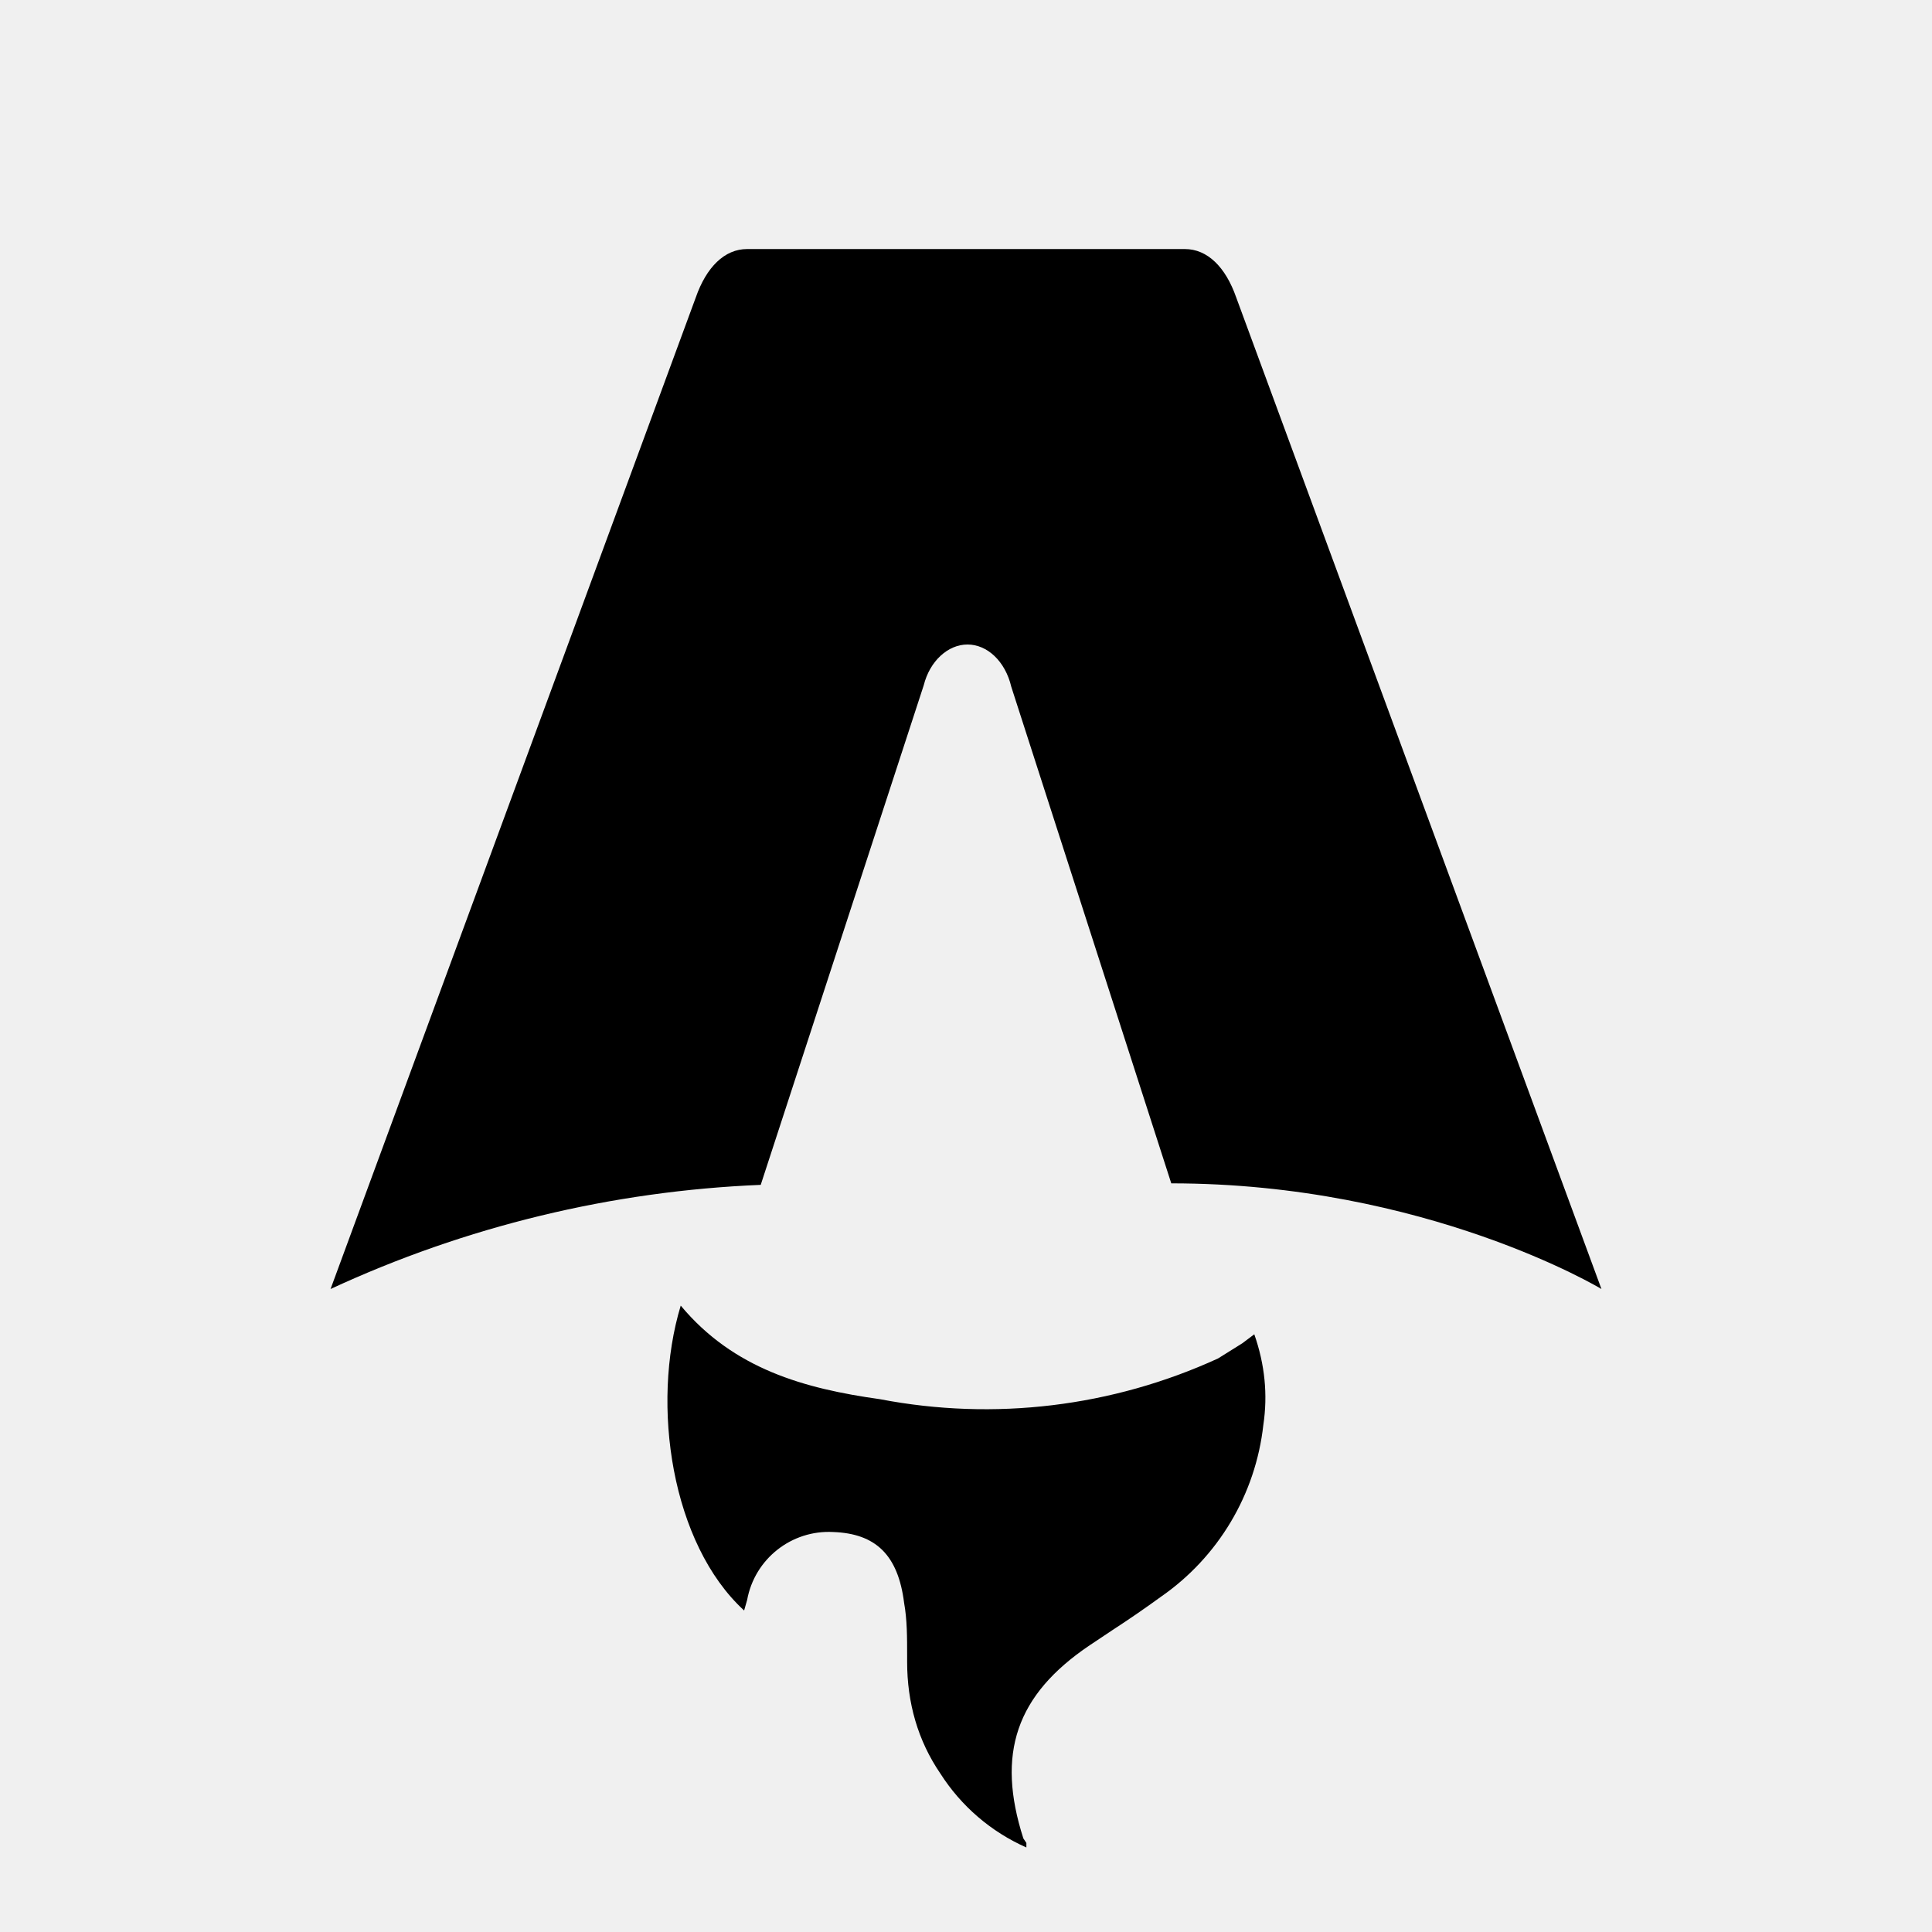
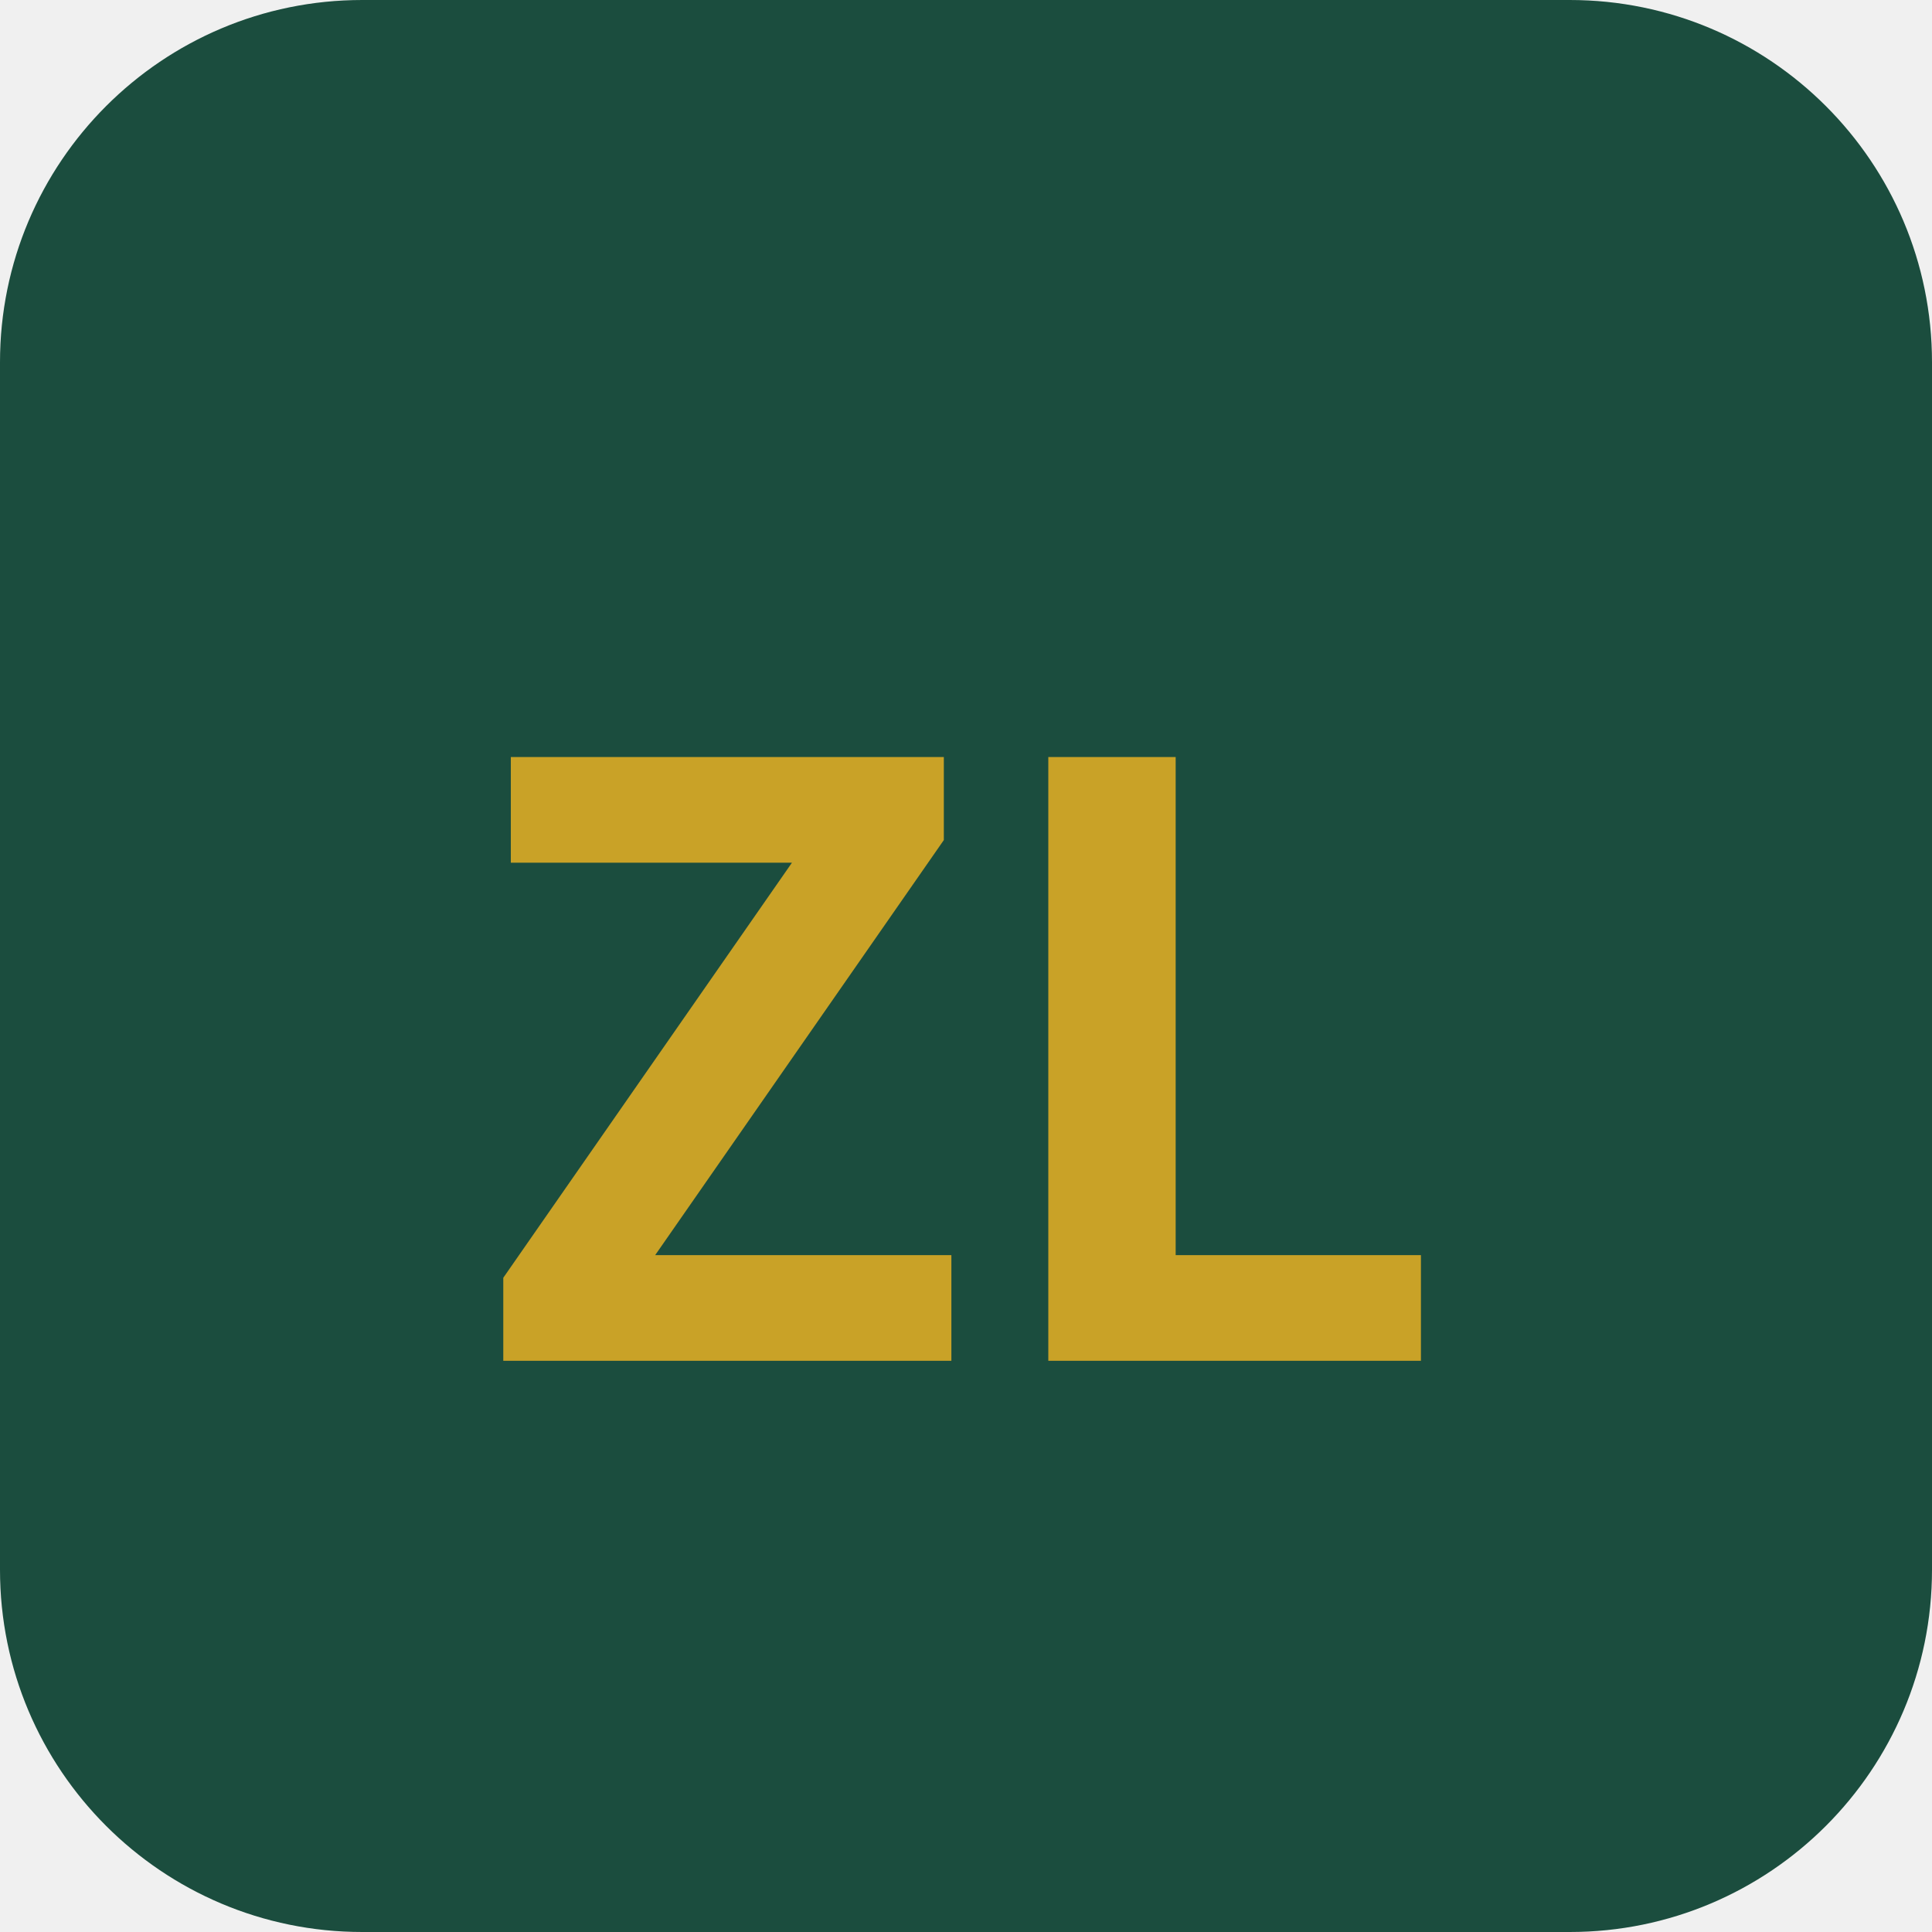
- <svg xmlns="http://www.w3.org/2000/svg" fill="none" viewBox="0 0 128 128">
-   <path d="M50.4 78.5a75.1 75.1 0 0 0-28.5 6.9l24.2-65.7c.7-2 1.9-3.2 3.4-3.2h29c1.5 0 2.7 1.2 3.4 3.2l24.2 65.7s-11.6-7-28.5-7L67 45.5c-.4-1.7-1.6-2.8-2.9-2.8-1.3 0-2.5 1.1-2.9 2.7L50.4 78.5Zm-1.1 28.2Zm-4.2-20.2c-2 6.6-.6 15.8 4.2 20.2a17.5 17.5 0 0 1 .2-.7 5.5 5.5 0 0 1 5.7-4.5c2.8.1 4.3 1.5 4.7 4.7.2 1.1.2 2.3.2 3.5v.4c0 2.7.7 5.2 2.2 7.4a13 13 0 0 0 5.7 4.9v-.3l-.2-.3c-1.8-5.6-.5-9.5 4.4-12.8l1.5-1a73 73 0 0 0 3.2-2.2 16 16 0 0 0 6.8-11.4c.3-2 .1-4-.6-6l-.8.6-1.6 1a37 37 0 0 1-22.4 2.7c-5-.7-9.7-2-13.2-6.2Z" />
-   <style>
-         path { fill: #000; }
-         @media (prefers-color-scheme: dark) {
-             path { fill: #FFF; }
-         }
-     </style>
+ <svg xmlns="http://www.w3.org/2000/svg" viewBox="0 0 32 32">
+   <rect width="32" height="32" rx="6" fill="#1B4D3E" />
+   <text x="50%" y="55%" dominant-baseline="middle" text-anchor="middle" fill="#C9A227" font-family="system-ui" font-weight="bold" font-size="14">ZL</text>
</svg>
